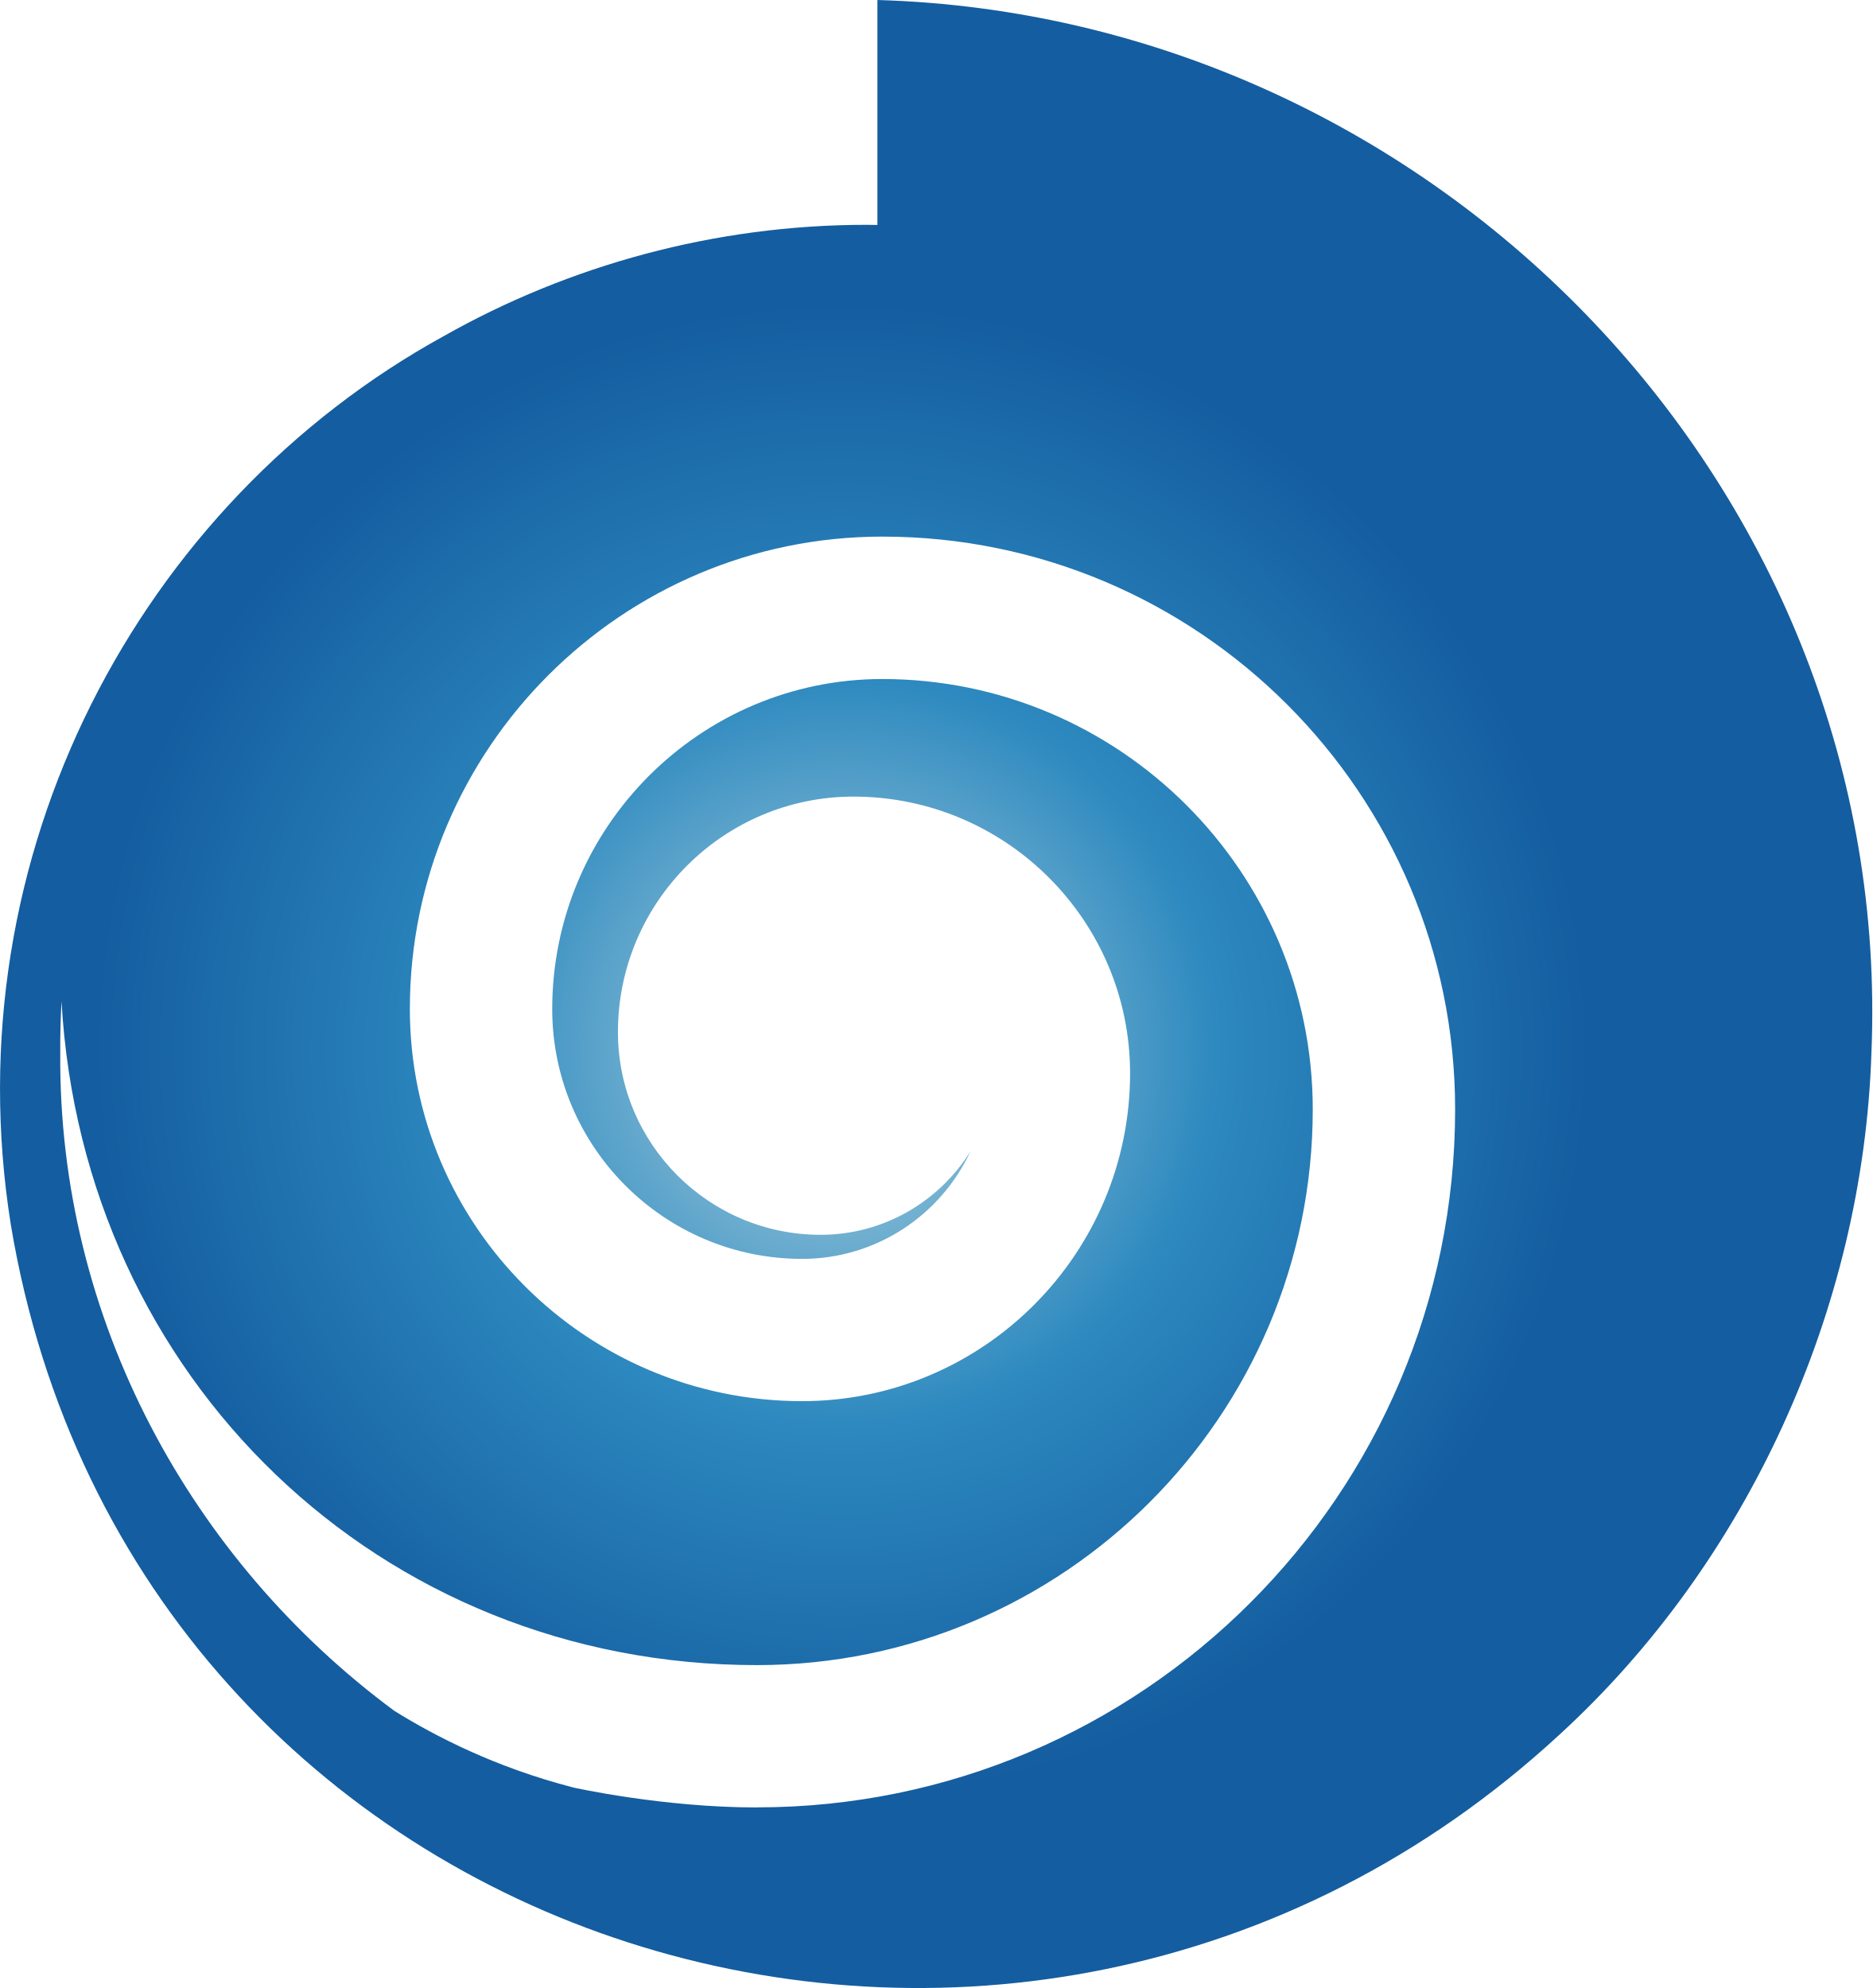
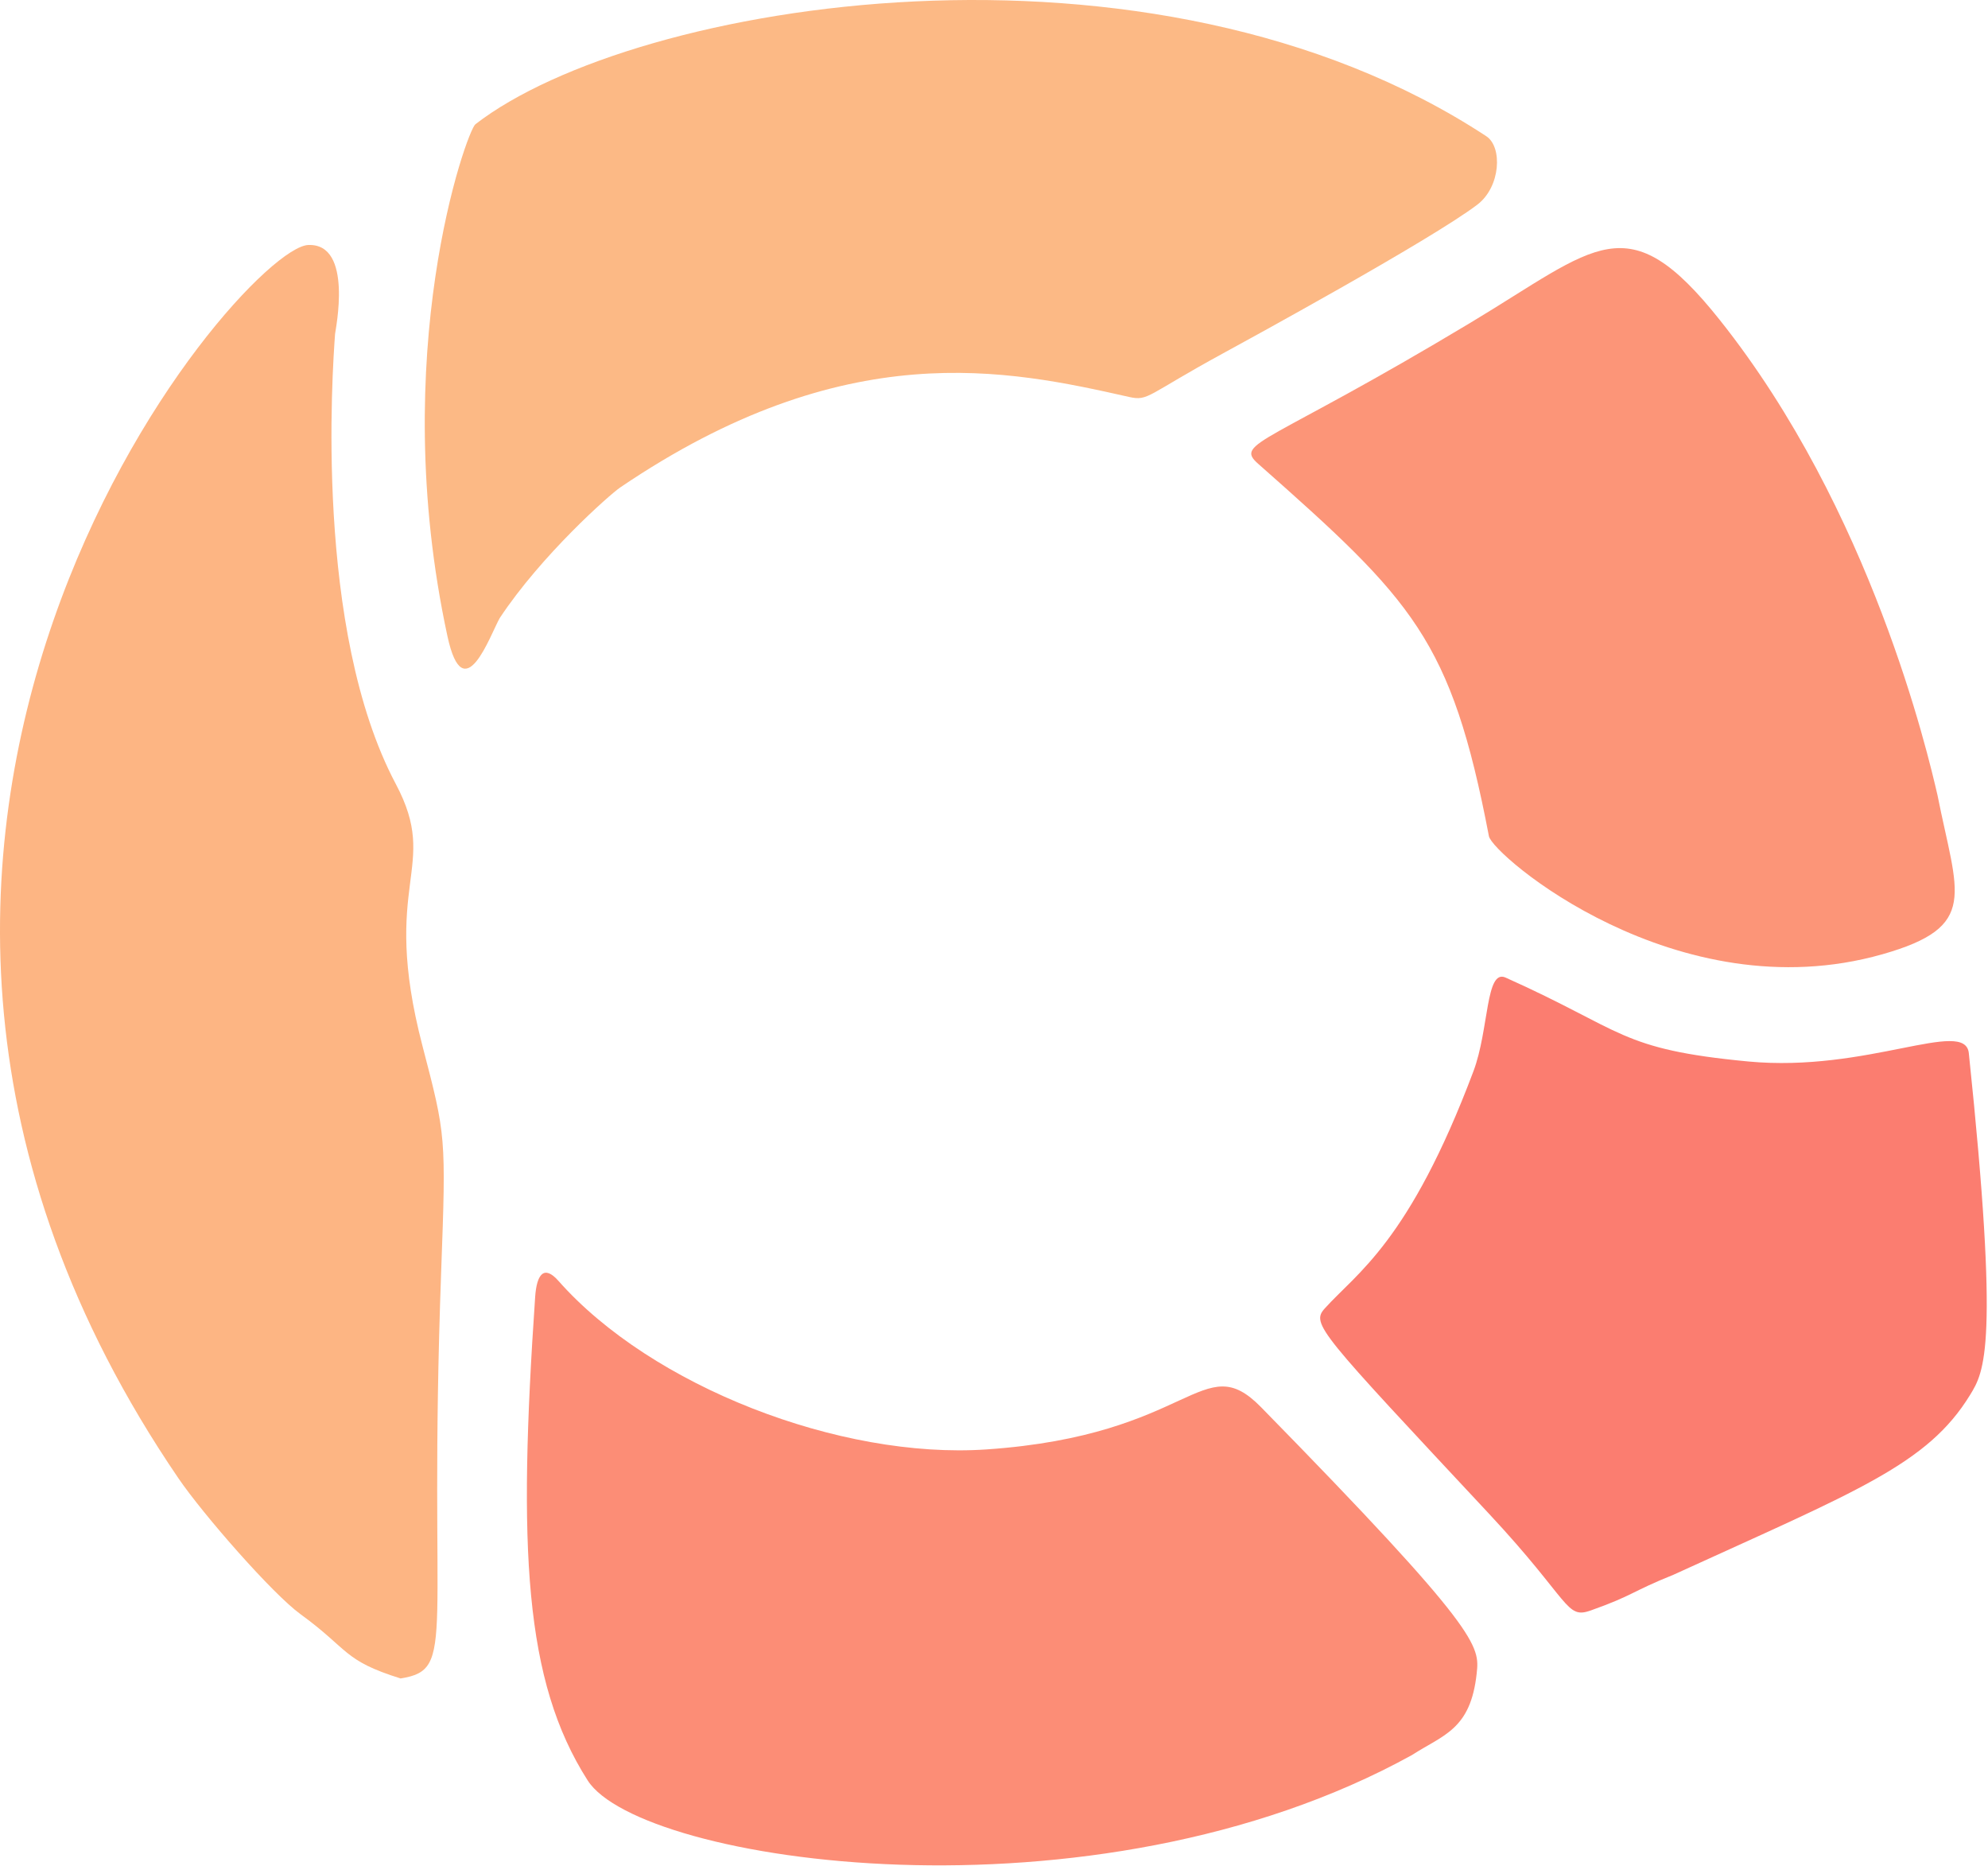
- <svg xmlns="http://www.w3.org/2000/svg" id="Layer_1" data-name="Layer 1" viewBox="0 0 241.05 256">
-   <defs>
-     <style>
-       .cls-1 {
-         fill: url(#radial-gradient);
-         stroke-width: 0px;
-       }
-     </style>
-     <radialGradient id="radial-gradient" cx="108.37" cy="135.2" fx="108.37" fy="135.2" r="96.34" gradientUnits="userSpaceOnUse">
-       <stop offset="0" stop-color="#b1d4e0" />
-       <stop offset=".5" stop-color="#2d89bf" />
-       <stop offset="1" stop-color="#145da0" />
-     </radialGradient>
-   </defs>
-   <path class="cls-1" d="M112.97,0v28.97c-.47,0-.93-.02-1.4-.02-19.53,0-38.34,5.22-54.47,14.35C18.01,64.81-6.22,110.07,1.4,157.75c15.79,94.59,129.77,129.91,199.38,65.63,24.26-22.21,39.1-54.8,40.17-87.81C243.95,63.22,185.06,2.11,112.97,0ZM97.45,232.75c-12.16,0-23.6-2.56-23.6-2.56-10.1-2.6-17.89-6.65-23.08-9.88-26.13-19.33-43.3-50.41-43.01-84.74-.02-2.22.04-4.43.16-6.63,2.76,48.58,40.99,85.48,89.53,85.48,39.46,0,71.57-32.1,71.57-71.56,0-30.56-24.86-55.42-55.42-55.42-23.44,0-42.5,19.07-42.5,42.5,0,17.74,14.43,32.17,32.17,32.17,9.6,0,17.9-5.69,21.69-13.87-4.01,6.46-11.17,10.77-19.31,10.77-14.39,0-26.09-11.71-26.09-26.1,0-16.72,13.6-30.33,30.33-30.33,19.64,0,35.61,15.98,35.61,35.62,0,23.29-18.94,42.23-42.23,42.23-27.84,0-50.5-22.65-50.5-50.5,0-33.54,27.29-60.83,60.83-60.83,40.67,0,73.75,33.08,73.75,73.75,0,49.56-40.33,89.89-89.89,89.89Z" />
+ <svg xmlns="http://www.w3.org/2000/svg" width="100%" height="100%" viewBox="0 0 1087 1020" version="1.1" xml:space="preserve" style="fill-rule:evenodd;clip-rule:evenodd;stroke-linejoin:round;stroke-miterlimit:2;">
+   <path d="M219.033,917.52c-31.666,-9.906 -27.978,-15.697 -54.75,-35.147c-15.272,-11.094 -53.237,-54.487 -66.781,-74.362c-239.944,-352.106 33.85,-672.544 71.025,-674.084c24.859,-1.031 14.822,46.628 14.678,48.644c-1.416,19.806 -11.556,161.656 33.203,245.969c24.678,46.488 -8.991,52.816 14.625,143.341c12.781,49 12.9,49 10.188,123.291c-7.35,201.45 9.059,217.347 -22.187,222.353l-0,-0.003Z" style="fill:#fdb583;" />
+   <path d="M273.261,337.83c-5.172,9.038 -19.706,51.159 -28.619,9.888c-33.319,-154.334 10.616,-276.175 15.291,-279.791c87.25,-67.506 369.519,-113.766 552.75,6.541c8.969,5.891 7.837,27.694 -4.878,37.384c-25.309,19.288 -128.091,75.322 -139.434,81.509c-41.216,22.469 -40.397,26.016 -50.906,23.653c-66.522,-14.966 -155.044,-34.222 -278.413,49.497c-5.556,3.772 -42.953,36.816 -65.791,71.325l-0,-0.006Z" style="fill:#fcb985;" />
+   <path d="M771.97,959.423c-174.647,96.341 -421.925,58.812 -450.647,13.834c-34.809,-54.509 -38.103,-126.938 -28.709,-264.309c0.838,-12.247 4.775,-17.772 12.744,-8.75c50.812,57.541 153.819,97.588 233.991,92.125c113.066,-7.706 118.003,-55.916 150.181,-23.081c120.331,122.794 119.494,130.587 117.9,145.481c-3.309,30.881 -18.231,33.563 -35.456,44.697l-0.003,0.003Z" style="fill:#fc8d76;" />
+   <path d="M1059.351,434.505c10.809,54.591 23.15,72.013 -30.125,87.15c-112.406,31.941 -213.153,-54.319 -215.112,-64.553c-20.634,-107.728 -41.375,-128.666 -126.219,-203.609c-13.241,-11.697 4.906,-10.272 116.028,-77.009c69.491,-41.734 85.737,-65.206 136.366,-1.641c82.941,104.128 113.891,237.403 119.059,259.663l0.003,-0Z" style="fill:#fc9578;" />
+   <path d="M915.042,860.823c-23.044,9.25 -21.847,11.228 -45.256,19.534c-13.756,4.881 -10.828,-4.866 -55.503,-52.737c-93.25,-99.922 -97.591,-103.863 -89.884,-112.419c17.506,-19.441 46.103,-36.228 81.238,-129.569c8.644,-22.966 6.584,-56.166 17.603,-51.238c65.006,29.081 61.991,39.163 132.659,45.856c65.047,6.163 118.581,-23.897 120.609,-4.566c16.837,160.478 8.516,174.069 0.709,186.816c-23.3,38.047 -61.628,52.406 -162.175,98.319l0,0.003Z" style="fill:#fb7d70;" />
</svg>
